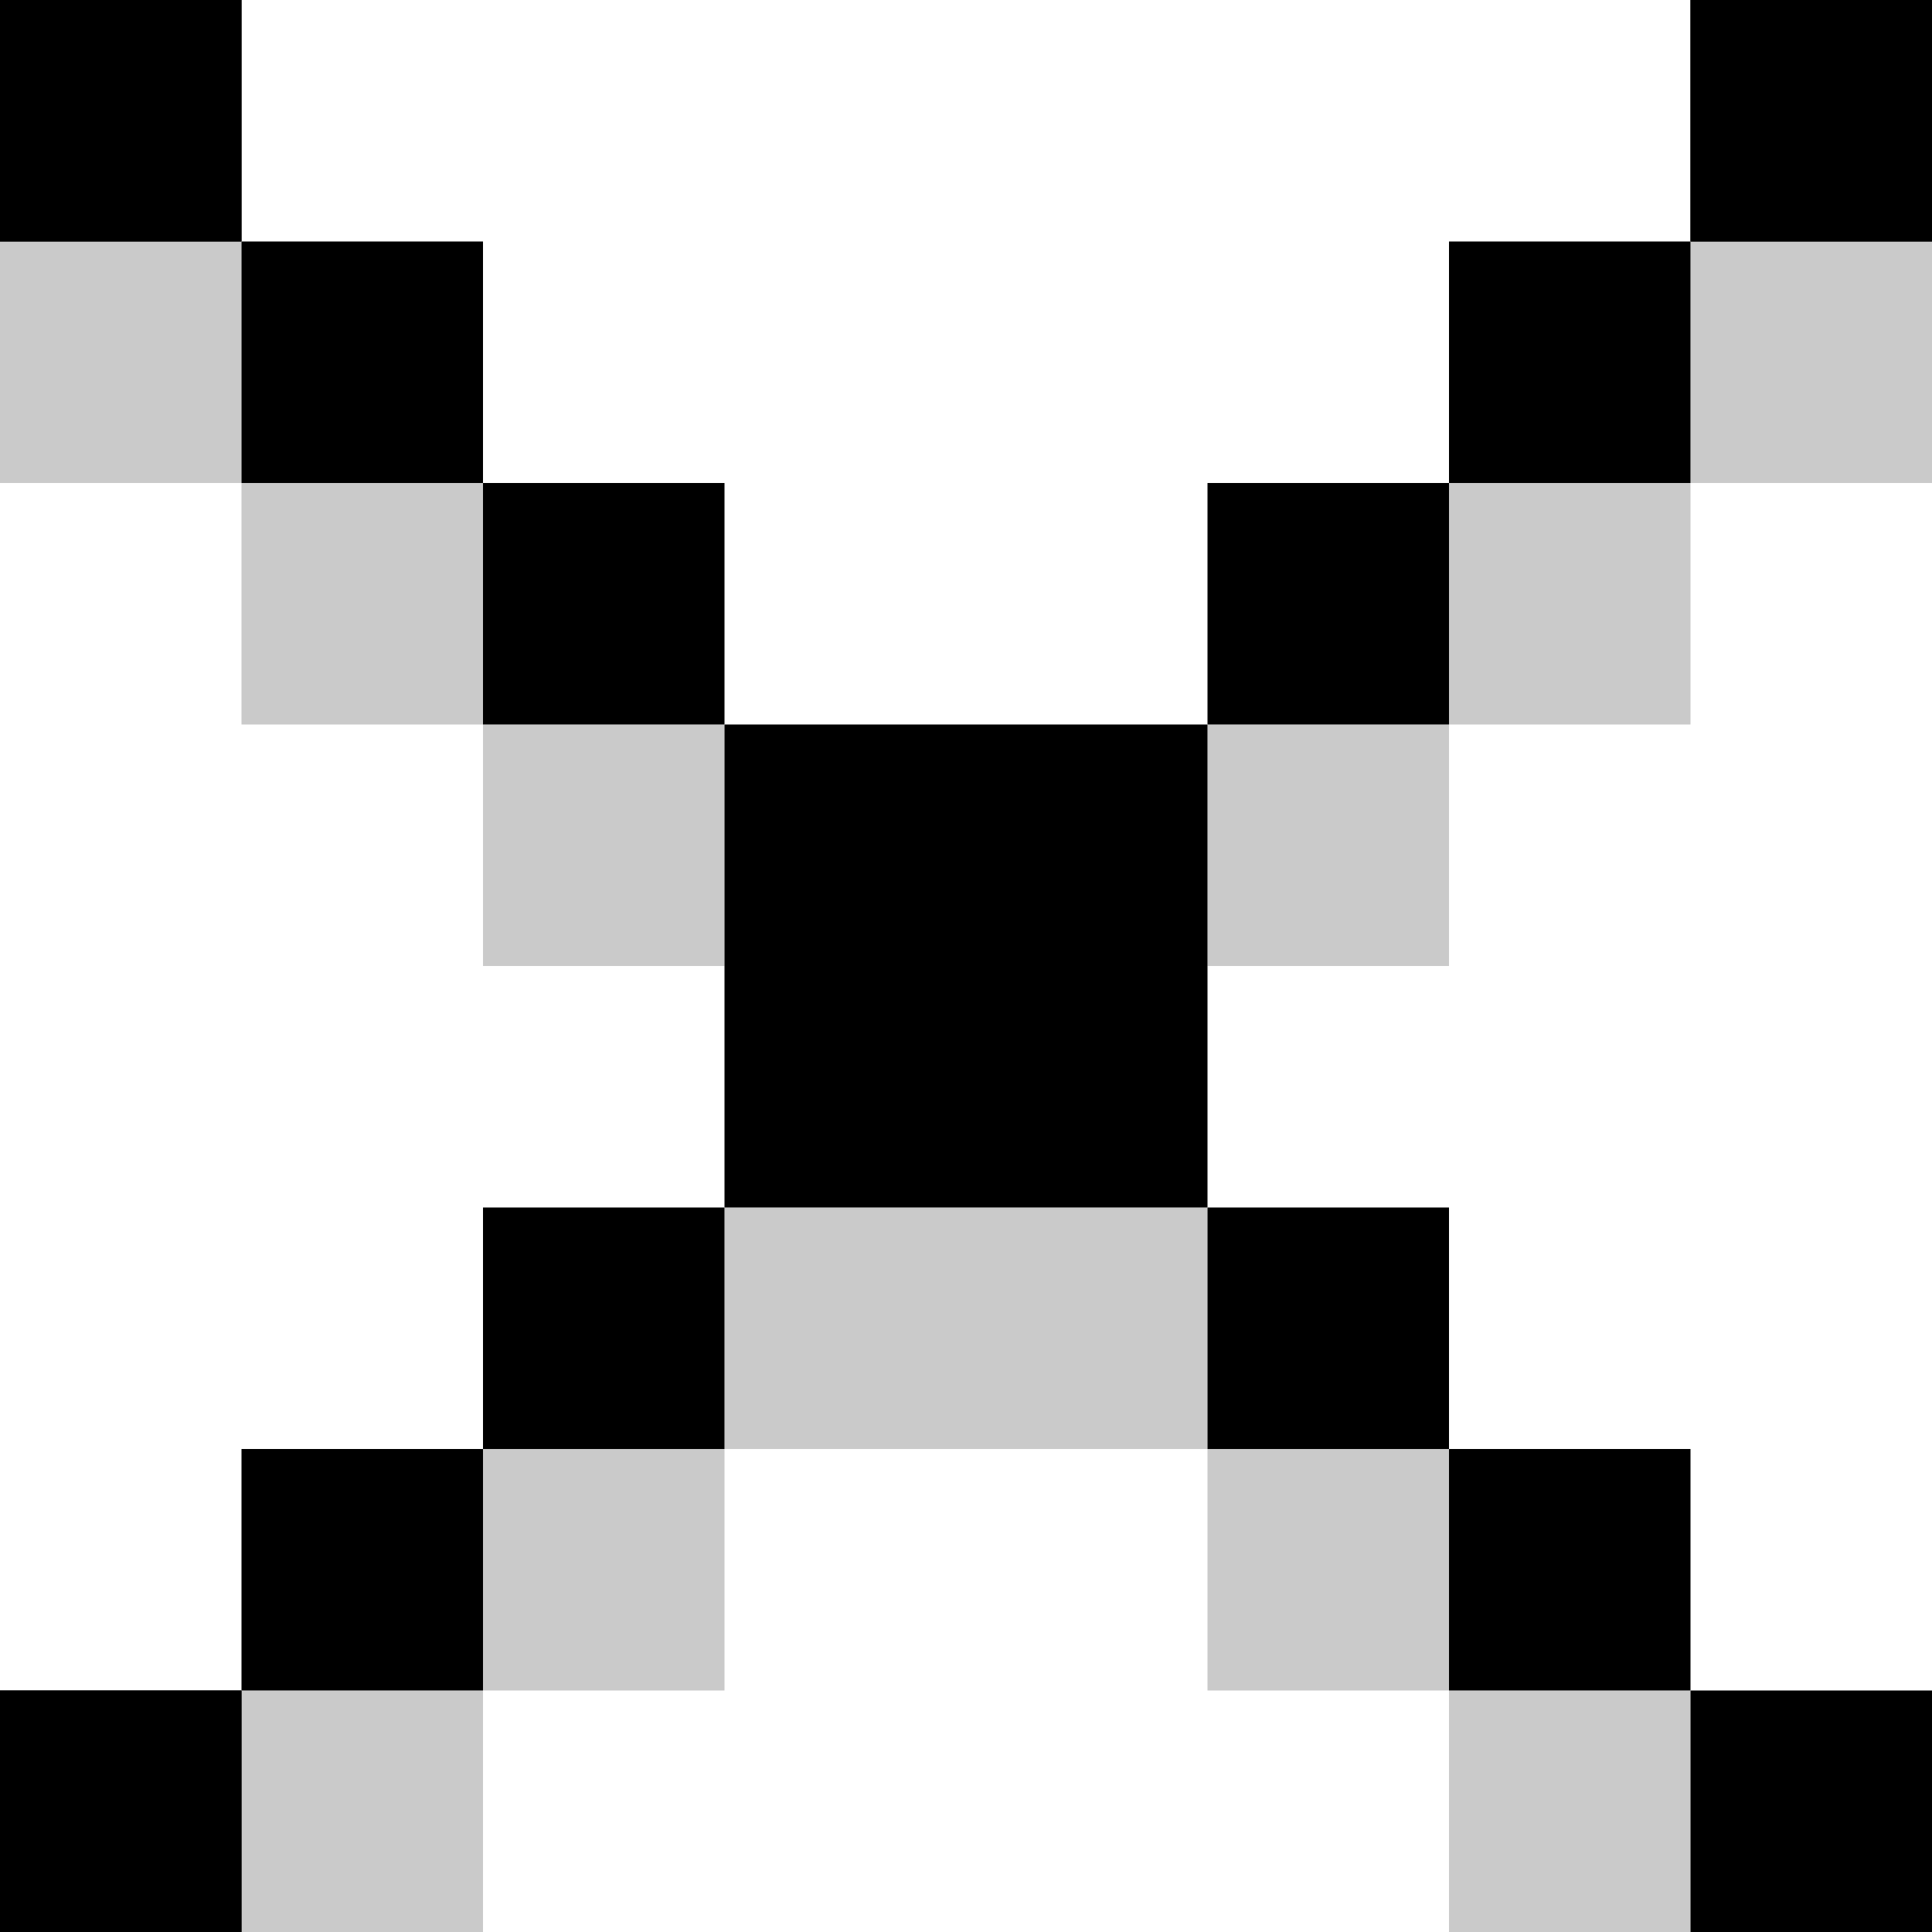
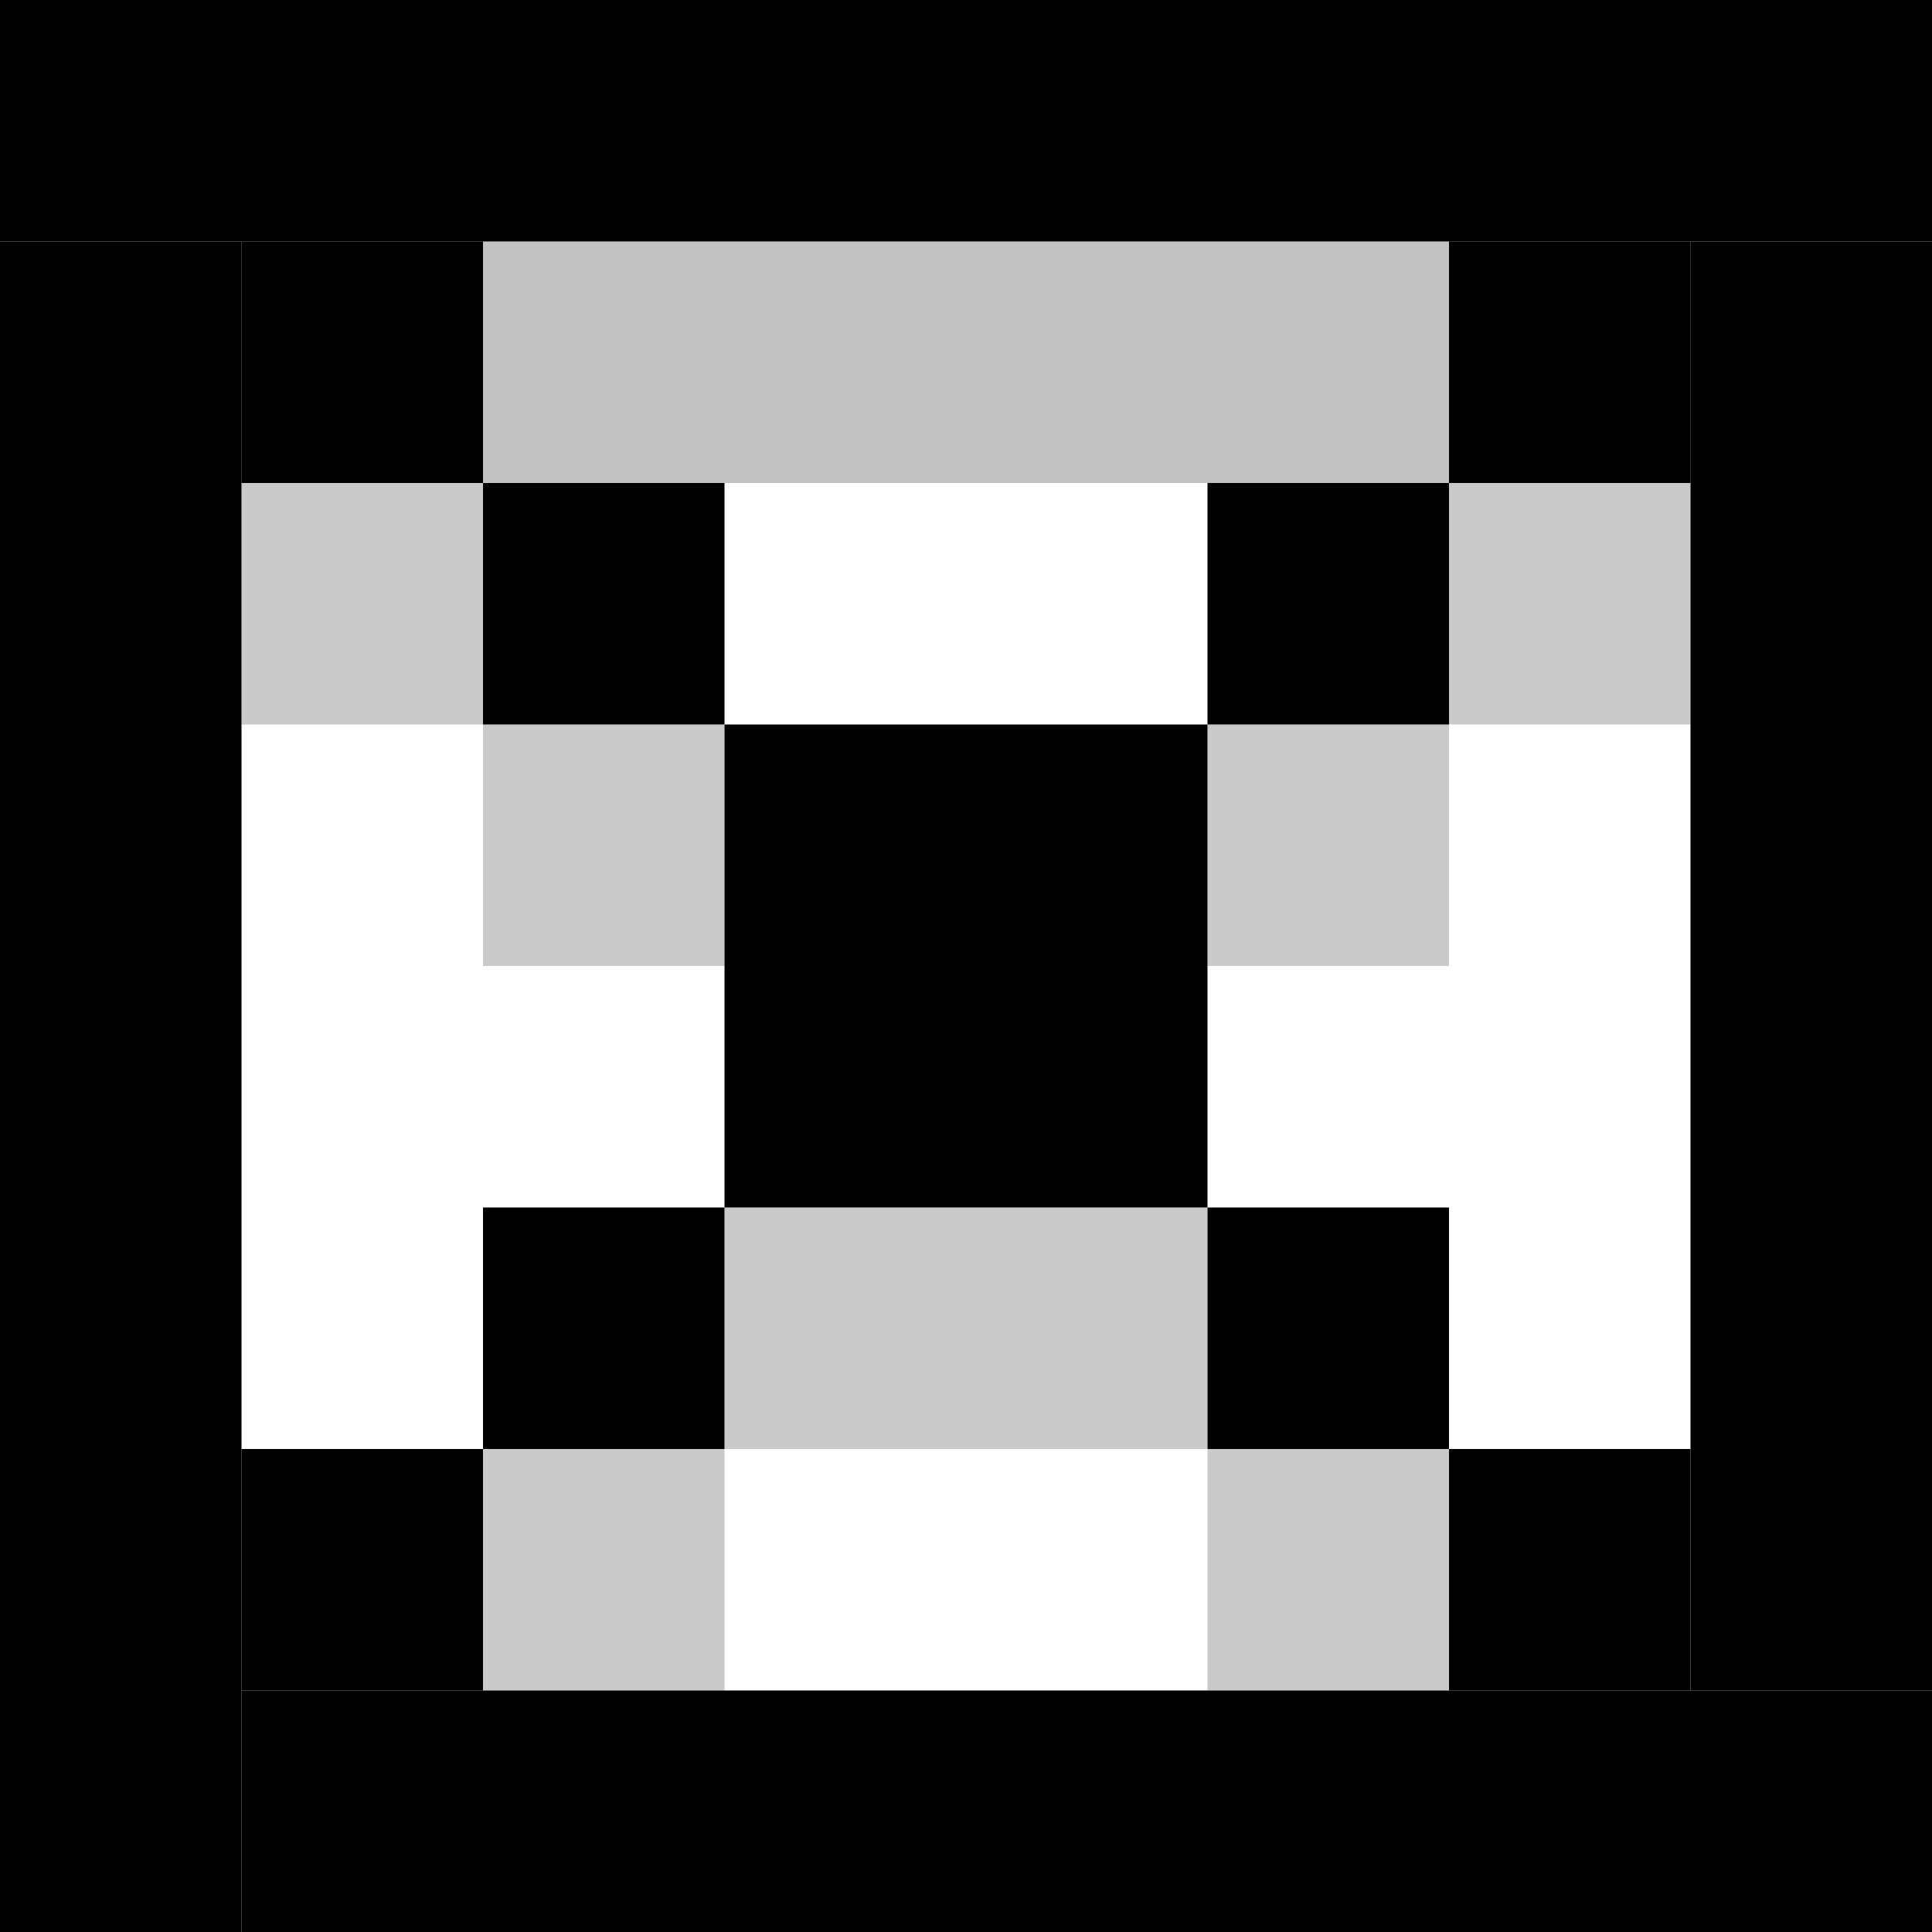
- <svg xmlns="http://www.w3.org/2000/svg" style="isolation:isolate" viewBox="570 500 80 80" width="80pt" height="80pt">
+ <svg xmlns="http://www.w3.org/2000/svg" style="isolation:isolate" viewBox="280 980 80 80" width="80pt" height="80pt">
  <g>
+     <rect x="290" y="1040" width="10" height="10" transform="matrix(1,0,0,1,0,0)" fill="rgb(0,0,0)" />
+     <rect x="300" y="1030" width="10" height="10" transform="matrix(1,0,0,1,0,0)" fill="rgb(0,0,0)" />
+     <rect x="310" y="1020" width="10" height="10" transform="matrix(1,0,0,1,0,0)" fill="rgb(0,0,0)" />
+     <rect x="320" y="1010" width="10" height="10" transform="matrix(1,0,0,1,0,0)" fill="rgb(0,0,0)" />
+     <rect x="330" y="1000" width="10" height="10" transform="matrix(1,0,0,1,0,0)" fill="rgb(0,0,0)" />
+     <rect x="340" y="990" width="10" height="10" transform="matrix(1,0,0,1,0,0)" fill="rgb(0,0,0)" />
+     <g opacity="0.21">
+       <rect x="340" y="1000" width="10" height="10" transform="matrix(1,0,0,1,0,0)" fill="rgb(0,0,0)" />
+     </g>
+     <g opacity="0.21">
+       <rect x="330" y="1010" width="10" height="10" transform="matrix(1,0,0,1,0,0)" fill="rgb(0,0,0)" />
+     </g>
+     <g opacity="0.21">
+       <rect x="310" y="1030" width="10" height="10" transform="matrix(1,0,0,1,0,0)" fill="rgb(0,0,0)" />
+     </g>
+     <g opacity="0.21">
+       <rect x="300" y="1040" width="10" height="10" transform="matrix(1,0,0,1,0,0)" fill="rgb(0,0,0)" />
+     </g>
+     <g opacity="0.21">
+       <rect x="320" y="1030" width="10" height="10" transform="matrix(1,0,0,1,0,0)" fill="rgb(0,0,0)" />
+     </g>
+     <g opacity="0.21">
+       <rect x="330" y="1040" width="10" height="10" transform="matrix(1,0,0,1,0,0)" fill="rgb(0,0,0)" />
+     </g>
+     <g opacity="0.21">
+       <rect x="290" y="1000" width="10" height="10" transform="matrix(1,0,0,1,0,0)" fill="rgb(0,0,0)" />
+     </g>
+     <g opacity="0.21">
+       <rect x="300" y="1010" width="10" height="10" transform="matrix(1,0,0,1,0,0)" fill="rgb(0,0,0)" />
+     </g>
+     <rect x="290" y="990" width="10" height="10" transform="matrix(1,0,0,1,0,0)" fill="rgb(0,0,0)" />
+     <rect x="300" y="1000" width="10" height="10" transform="matrix(1,0,0,1,0,0)" fill="rgb(0,0,0)" />
+     <rect x="310" y="1010" width="10" height="10" transform="matrix(1,0,0,1,0,0)" fill="rgb(0,0,0)" />
+     <rect x="320" y="1020" width="10" height="10" transform="matrix(1,0,0,1,0,0)" fill="rgb(0,0,0)" />
+     <rect x="330" y="1030" width="10" height="10" transform="matrix(1,0,0,1,0,0)" fill="rgb(0,0,0)" />
+     <rect x="340" y="1040" width="10" height="10" transform="matrix(1,0,0,1,0,0)" fill="rgb(0,0,0)" />
    <g>
-       <rect x="570" y="500" width="10" height="10" transform="matrix(1,0,0,1,0,0)" fill="rgb(0,0,0)" />
-     </g>
-     <g>
-       <rect x="570" y="500" width="10" height="10" transform="matrix(1,0,0,1,0,0)" fill="rgb(0,0,0)" />
-     </g>
-     <g>
-       <rect x="640" y="500" width="10" height="10" transform="matrix(1,0,0,1,0,0)" fill="rgb(0,0,0)" />
-     </g>
-     <g>
-       <rect x="640" y="570" width="10" height="10" transform="matrix(1,0,0,1,0,0)" fill="rgb(0,0,0)" />
-     </g>
-     <g>
-       <rect x="570" y="570" width="10" height="10" transform="matrix(1,0,0,1,0,0)" fill="rgb(0,0,0)" />
-     </g>
-     <g>
-       <rect x="570" y="570" width="10" height="10" transform="matrix(1,0,0,1,0,0)" fill="rgb(0,0,0)" />
-     </g>
-     <g>
-       <rect x="580" y="560" width="10" height="10" transform="matrix(1,0,0,1,0,0)" fill="rgb(0,0,0)" />
-     </g>
-     <g>
-       <rect x="590" y="550" width="10" height="10" transform="matrix(1,0,0,1,0,0)" fill="rgb(0,0,0)" />
-     </g>
-     <g>
-       <rect x="600" y="540" width="10" height="10" transform="matrix(1,0,0,1,0,0)" fill="rgb(0,0,0)" />
-     </g>
-     <g>
-       <rect x="610" y="530" width="10" height="10" transform="matrix(1,0,0,1,0,0)" fill="rgb(0,0,0)" />
-     </g>
-     <g>
-       <rect x="620" y="520" width="10" height="10" transform="matrix(1,0,0,1,0,0)" fill="rgb(0,0,0)" />
-     </g>
-     <g>
-       <rect x="630" y="510" width="10" height="10" transform="matrix(1,0,0,1,0,0)" fill="rgb(0,0,0)" />
-     </g>
-     <g>
-       <rect x="640" y="500" width="10" height="10" transform="matrix(1,0,0,1,0,0)" fill="rgb(0,0,0)" />
-       <g opacity="0.21">
-         <rect x="640" y="510" width="10" height="10" transform="matrix(1,0,0,1,0,0)" fill="rgb(0,0,0)" />
+       <rect x="280" y="980" width="80" height="10" transform="matrix(1,0,0,1,0,0)" fill="rgb(0,0,0)" />
+       <g opacity="0.24">
+         <rect x="290" y="990" width="60" height="10" transform="matrix(1,0,0,1,0,0)" fill="rgb(0,0,0)" />
      </g>
-       <g opacity="0.21">
-         <rect x="630" y="520" width="10" height="10" transform="matrix(1,0,0,1,0,0)" fill="rgb(0,0,0)" />
-       </g>
-       <g opacity="0.21">
-         <rect x="620" y="530" width="10" height="10" transform="matrix(1,0,0,1,0,0)" fill="rgb(0,0,0)" />
-       </g>
-       <g opacity="0.21">
-         <rect x="600" y="550" width="10" height="10" transform="matrix(1,0,0,1,0,0)" fill="rgb(0,0,0)" />
-       </g>
-       <g opacity="0.21">
-         <rect x="590" y="560" width="10" height="10" transform="matrix(1,0,0,1,0,0)" fill="rgb(0,0,0)" />
-       </g>
-       <g opacity="0.21">
-         <rect x="580" y="570" width="10" height="10" transform="matrix(1,0,0,1,0,0)" fill="rgb(0,0,0)" />
-       </g>
-       <g opacity="0.21">
-         <rect x="610" y="550" width="10" height="10" transform="matrix(1,0,0,1,0,0)" fill="rgb(0,0,0)" />
-       </g>
-       <g opacity="0.21">
-         <rect x="620" y="560" width="10" height="10" transform="matrix(1,0,0,1,0,0)" fill="rgb(0,0,0)" />
-       </g>
-       <g opacity="0.21">
-         <rect x="630" y="570" width="10" height="10" transform="matrix(1,0,0,1,0,0)" fill="rgb(0,0,0)" />
-       </g>
-       <g opacity="0.21">
-         <rect x="570" y="510" width="10" height="10" transform="matrix(1,0,0,1,0,0)" fill="rgb(0,0,0)" />
-       </g>
-       <g opacity="0.21">
-         <rect x="580" y="520" width="10" height="10" transform="matrix(1,0,0,1,0,0)" fill="rgb(0,0,0)" />
-       </g>
-       <g opacity="0.21">
-         <rect x="590" y="530" width="10" height="10" transform="matrix(1,0,0,1,0,0)" fill="rgb(0,0,0)" />
-       </g>
-     </g>
-     <g>
-       <rect x="580" y="510" width="10" height="10" transform="matrix(1,0,0,1,0,0)" fill="rgb(0,0,0)" />
-     </g>
-     <g>
-       <rect x="590" y="520" width="10" height="10" transform="matrix(1,0,0,1,0,0)" fill="rgb(0,0,0)" />
-     </g>
-     <g>
-       <rect x="600" y="530" width="10" height="10" transform="matrix(1,0,0,1,0,0)" fill="rgb(0,0,0)" />
-     </g>
-     <g>
-       <rect x="610" y="540" width="10" height="10" transform="matrix(1,0,0,1,0,0)" fill="rgb(0,0,0)" />
-     </g>
-     <g>
-       <rect x="620" y="550" width="10" height="10" transform="matrix(1,0,0,1,0,0)" fill="rgb(0,0,0)" />
-     </g>
-     <g>
-       <rect x="630" y="560" width="10" height="10" transform="matrix(1,0,0,1,0,0)" fill="rgb(0,0,0)" />
+       <rect x="280" y="990" width="10" height="70" transform="matrix(1,0,0,1,0,0)" fill="rgb(0,0,0)" />
+       <rect x="290" y="1050" width="70" height="10" transform="matrix(1,0,0,1,0,0)" fill="rgb(0,0,0)" />
+       <rect x="350" y="990" width="10" height="60" transform="matrix(1,0,0,1,0,0)" fill="rgb(0,0,0)" />
    </g>
  </g>
</svg>
